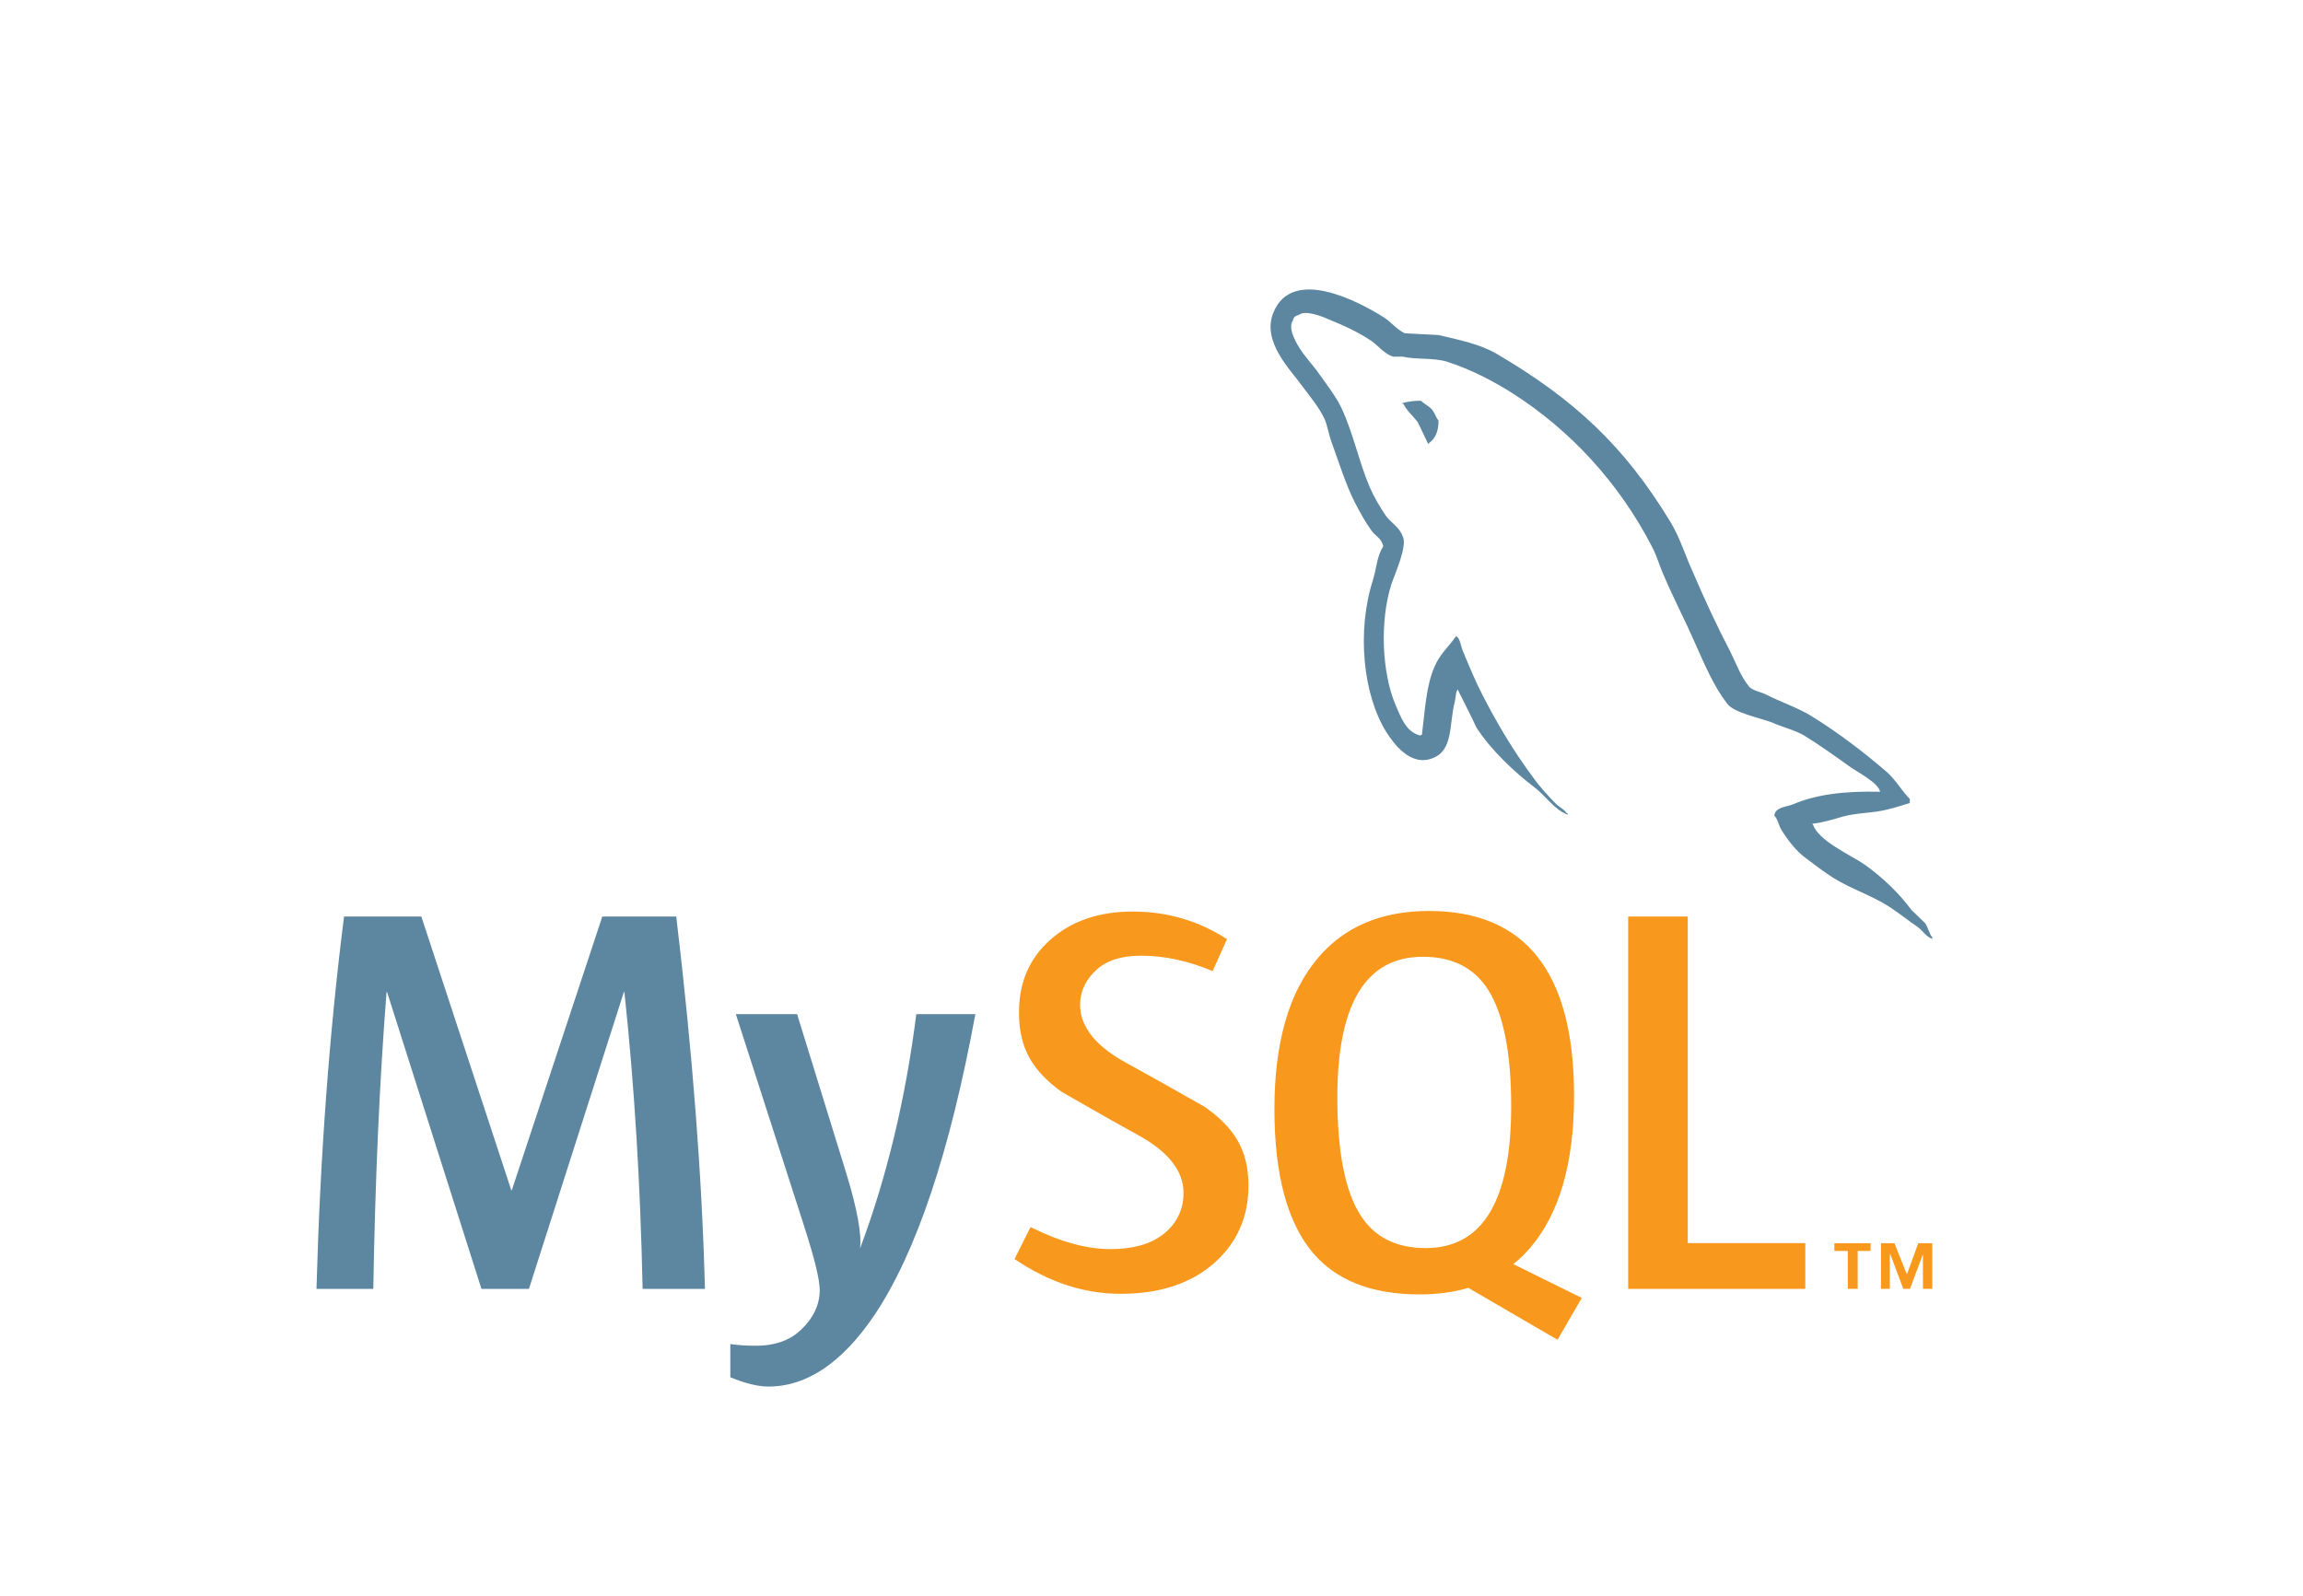
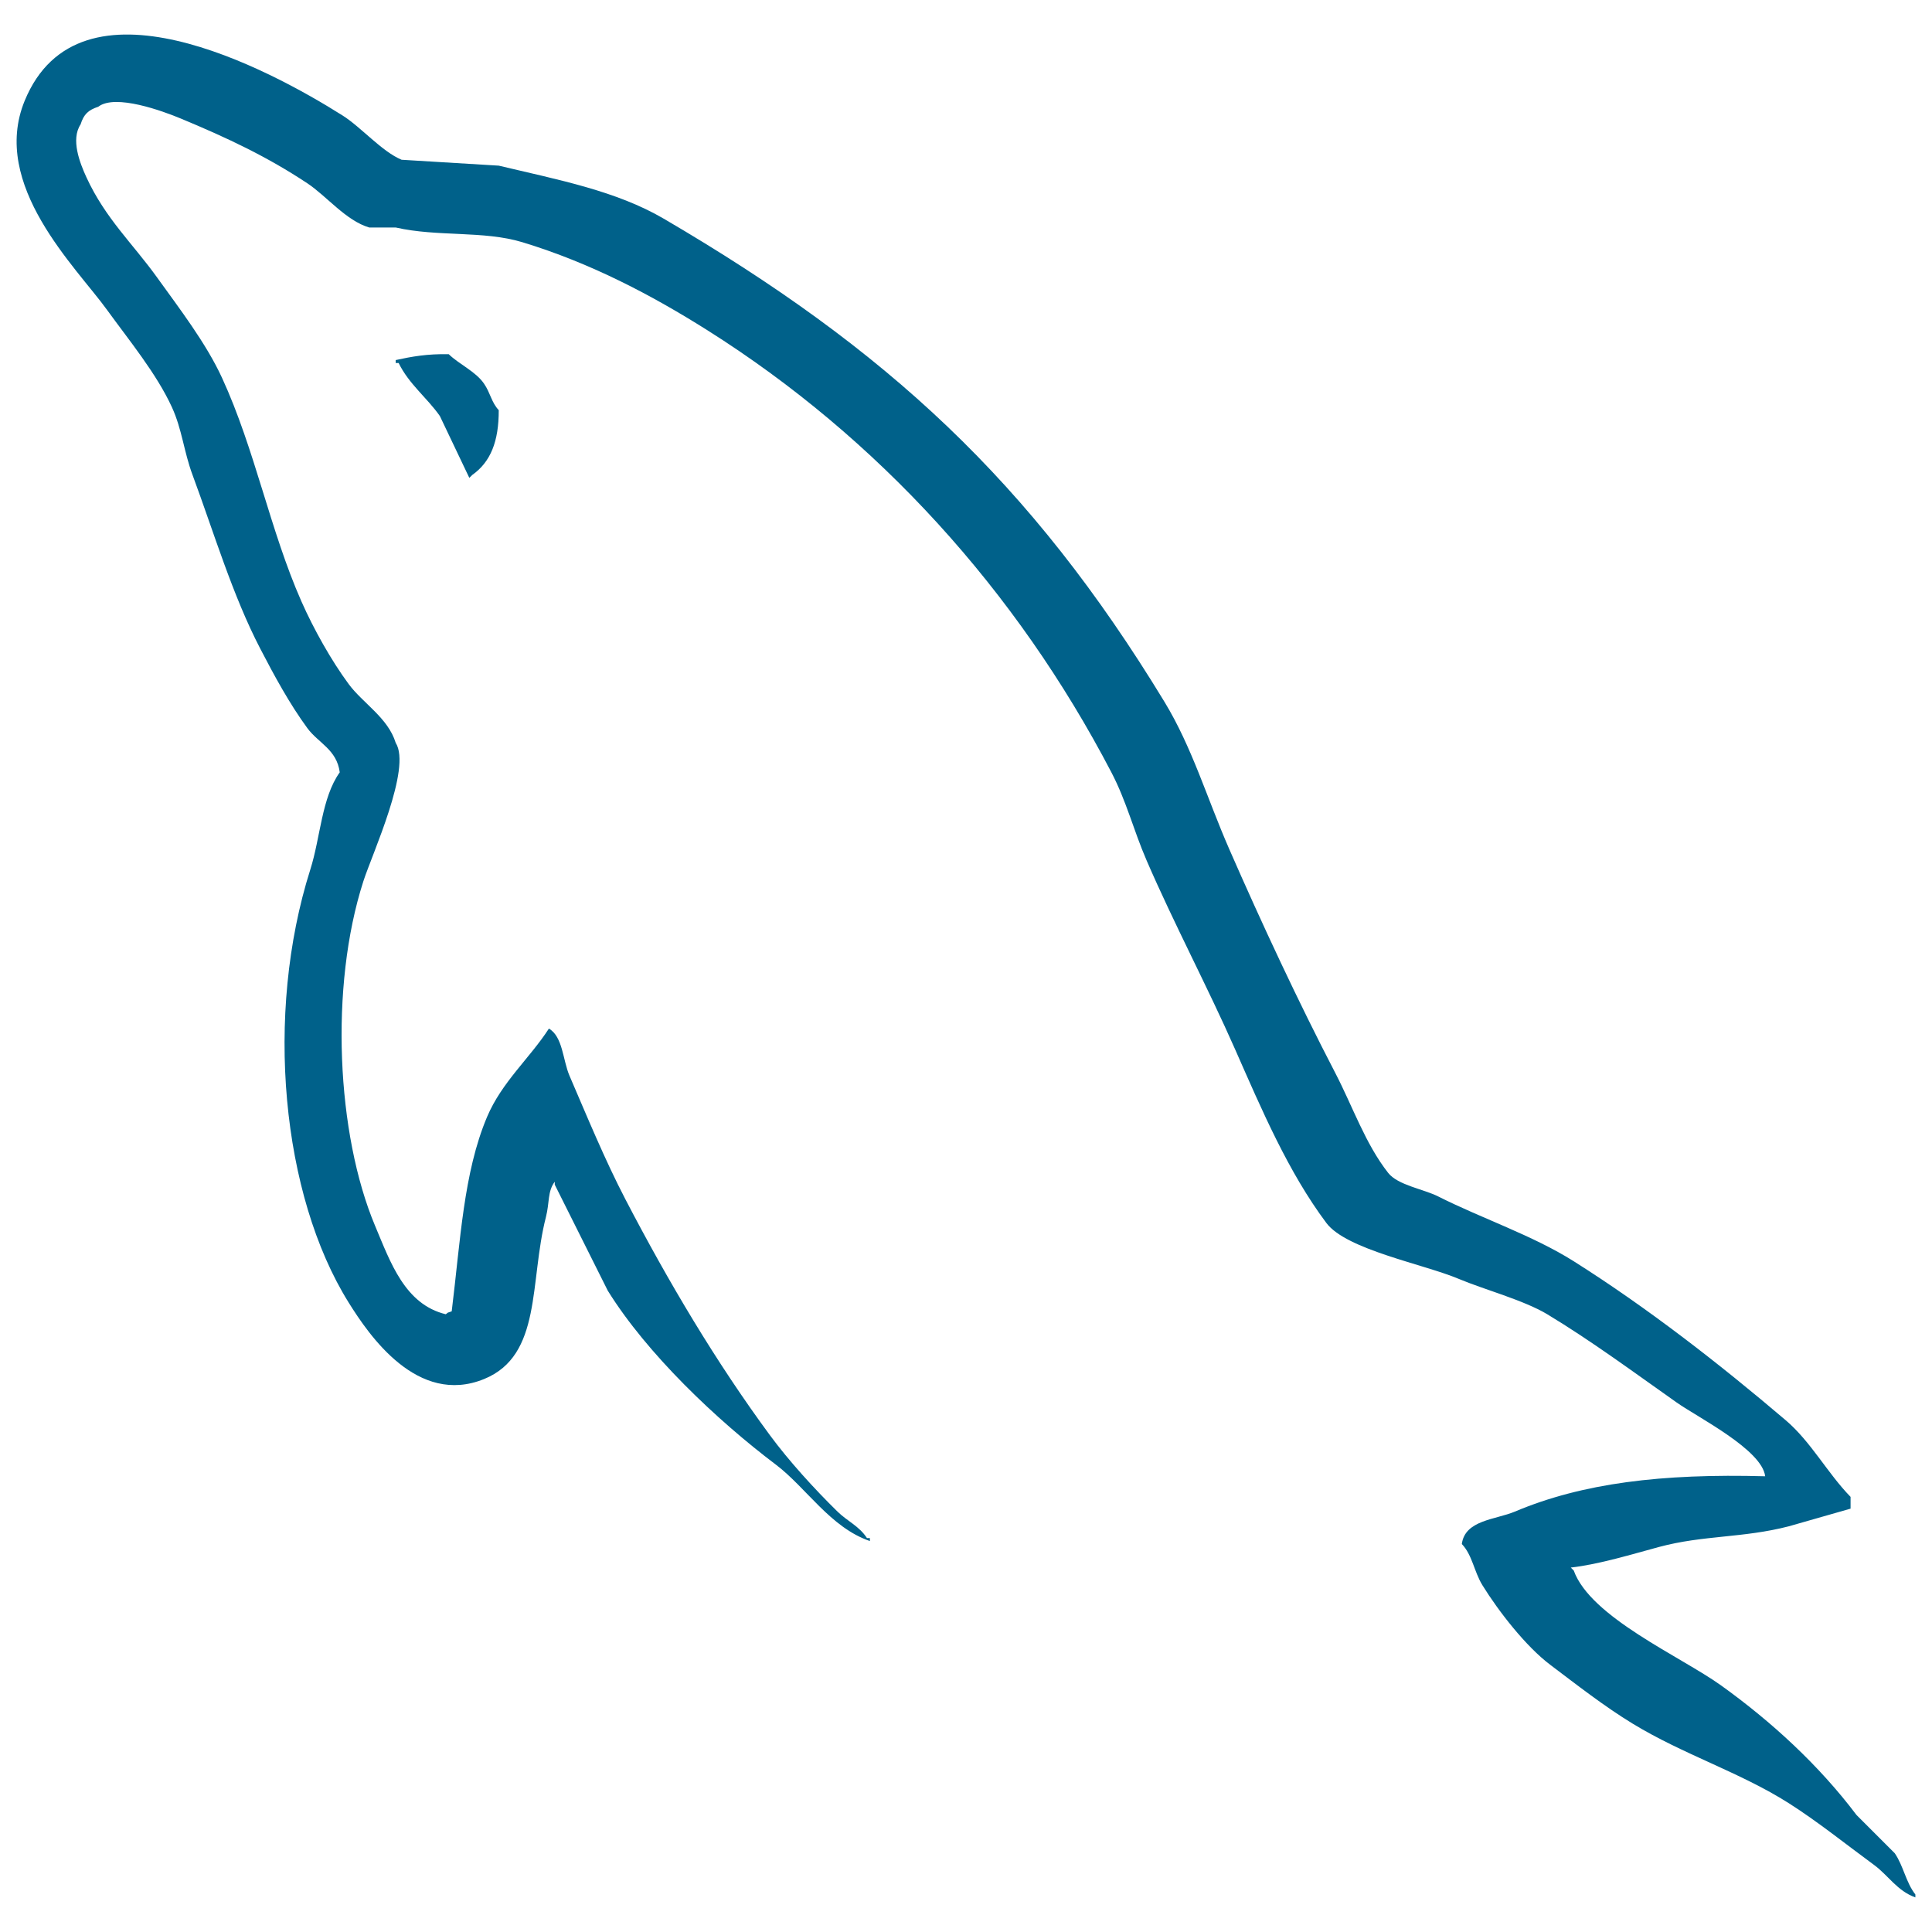
- <svg xmlns="http://www.w3.org/2000/svg" width="2500" height="1733" viewBox="-18.458 6.58 191.151 132.49">
-   <path d="M-18.458 6.58h191.151v132.49H-18.458V6.58z" fill="none" />
-   <path d="M40.054 113.583h-5.175c-.183-8.735-.687-16.947-1.511-24.642h-.046l-7.879 24.642h-3.94l-7.832-24.642h-.045c-.581 7.388-.947 15.602-1.099 24.642H7.81c.304-10.993 1.068-21.299 2.289-30.919h6.414l7.465 22.719h.046l7.511-22.719h6.137c1.344 11.268 2.138 21.575 2.382 30.919M62.497 90.771c-2.107 11.434-4.887 19.742-8.337 24.928-2.688 3.992-5.633 5.99-8.84 5.99-.855 0-1.91-.258-3.16-.77v-2.757c.611.088 1.328.138 2.152.138 1.498 0 2.702-.412 3.62-1.238 1.098-1.006 1.647-2.137 1.647-3.388 0-.858-.428-2.612-1.282-5.268L42.618 90.77h5.084l4.076 13.19c.916 2.995 1.298 5.086 1.145 6.277 2.229-5.953 3.786-12.444 4.673-19.468h4.901v.002z" fill="#5d87a1" />
-   <path d="M131.382 113.583h-14.7V82.664h4.945v27.113h9.755v3.806zM112.834 114.33l-5.684-2.805c.504-.414.986-.862 1.42-1.381 2.416-2.838 3.621-7.035 3.621-12.594 0-10.229-4.014-15.346-12.045-15.346-3.938 0-7.01 1.298-9.207 3.895-2.414 2.84-3.619 7.022-3.619 12.551 0 5.435 1.068 9.422 3.205 11.951 1.955 2.291 4.902 3.438 8.843 3.438 1.47 0 2.819-.18 4.048-.543l7.4 4.308 2.018-3.474zm-18.413-6.934c-1.252-2.014-1.878-5.248-1.878-9.707 0-7.785 2.365-11.682 7.1-11.682 2.475 0 4.289.932 5.449 2.792 1.25 2.017 1.879 5.222 1.879 9.619 0 7.849-2.367 11.774-7.099 11.774-2.476.001-4.29-.928-5.451-2.796M85.165 105.013c0 2.622-.962 4.773-2.884 6.458-1.924 1.678-4.504 2.519-7.737 2.519-3.024 0-5.956-.966-8.794-2.888l1.329-2.655c2.442 1.223 4.653 1.831 6.638 1.831 1.863 0 3.319-.413 4.375-1.232 1.055-.822 1.684-1.975 1.684-3.433 0-1.837-1.281-3.407-3.631-4.722-2.167-1.19-6.501-3.678-6.501-3.678-2.349-1.712-3.525-3.55-3.525-6.578 0-2.506.877-4.529 2.632-6.068 1.757-1.545 4.024-2.315 6.803-2.315 2.87 0 5.479.769 7.829 2.291l-1.192 2.656c-2.01-.854-3.994-1.281-5.951-1.281-1.585 0-2.809.381-3.66 1.146-.858.762-1.387 1.737-1.387 2.933 0 1.828 1.308 3.418 3.722 4.759 2.196 1.192 6.638 3.723 6.638 3.723 2.409 1.709 3.612 3.53 3.612 6.534" fill="#f8981d" />
-   <path d="M137.59 72.308c-2.99-.076-5.305.225-7.248 1.047-.561.224-1.453.224-1.531.933.303.3.338.784.601 1.198.448.747 1.229 1.752 1.942 2.276.783.6 1.569 1.194 2.393 1.717 1.453.899 3.1 1.422 4.516 2.318.825.521 1.645 1.195 2.471 1.756.406.299.666.784 1.193.971v-.114c-.264-.336-.339-.822-.598-1.196l-1.122-1.082c-1.084-1.456-2.431-2.727-3.884-3.771-1.196-.824-3.812-1.944-4.297-3.322l-.076-.076c.822-.077 1.797-.375 2.578-.604 1.271-.335 2.43-.259 3.734-.594.6-.15 1.195-.338 1.797-.523v-.337c-.676-.673-1.158-1.567-1.869-2.203-1.902-1.643-3.998-3.25-6.164-4.595-1.16-.749-2.652-1.231-3.887-1.868-.445-.225-1.195-.336-1.457-.71-.67-.822-1.047-1.904-1.533-2.877-1.08-2.053-2.129-4.331-3.061-6.502-.674-1.456-1.084-2.91-1.906-4.257-3.85-6.35-8.031-10.196-14.457-13.971-1.381-.786-3.024-1.121-4.779-1.533l-2.803-.148c-.598-.262-1.197-.973-1.719-1.309-2.132-1.344-7.621-4.257-9.189-.411-1.01 2.431 1.494 4.821 2.354 6.054.635.856 1.458 1.83 1.902 2.802.263.635.337 1.309.6 1.98.598 1.644 1.157 3.473 1.943 5.007.41.782.857 1.604 1.381 2.312.3.414.822.597.936 1.272-.521.744-.562 1.867-.861 2.801-1.344 4.221-.819 9.45 1.086 12.552.596.934 2.018 2.99 3.92 2.202 1.684-.672 1.311-2.801 1.795-4.668.111-.451.038-.747.262-1.043v.073c.521 1.045 1.047 2.052 1.53 3.1 1.159 1.829 3.177 3.735 4.858 5.002.895.676 1.604 1.832 2.725 2.245V74.1h-.074c-.227-.335-.559-.485-.857-.745-.674-.673-1.42-1.495-1.943-2.241-1.566-2.093-2.952-4.41-4.182-6.801-.602-1.16-1.121-2.428-1.606-3.586-.226-.447-.226-1.121-.601-1.346-.562.821-1.381 1.532-1.791 2.538-.711 1.609-.785 3.588-1.049 5.646l-.147.072c-1.19-.299-1.604-1.53-2.056-2.575-1.119-2.654-1.307-6.914-.336-9.976.26-.783 1.385-3.249.936-3.995-.225-.715-.973-1.122-1.383-1.685-.482-.708-1.01-1.604-1.346-2.39-.896-2.091-1.347-4.408-2.312-6.498-.451-.974-1.234-1.982-1.868-2.879-.712-1.008-1.495-1.718-2.058-2.913-.186-.411-.447-1.083-.148-1.53.073-.3.225-.412.523-.487.484-.409 1.867.111 2.352.336 1.385.56 2.543 1.083 3.699 1.867.523.375 1.084 1.085 1.755 1.272h.786c1.193.26 2.538.072 3.661.41 1.979.636 3.772 1.569 5.38 2.576 4.893 3.103 8.928 7.512 11.652 12.778.447.858.637 1.644 1.045 2.539.787 1.832 1.76 3.7 2.541 5.493.785 1.755 1.533 3.547 2.654 5.005.559.784 2.805 1.195 3.812 1.606.745.335 1.905.633 2.577 1.044 1.271.783 2.537 1.682 3.732 2.543.595.448 2.465 1.382 2.576 2.13M99.484 39.844a5.82 5.82 0 0 0-1.529.188v.075h.072c.301.597.824 1.011 1.197 1.532.301.599.562 1.193.857 1.791l.072-.074c.527-.373.789-.971.789-1.868-.227-.264-.262-.522-.451-.784-.22-.374-.705-.56-1.007-.86" fill="#5d87a1" />
-   <path d="M141.148 113.578h.774v-3.788h-1.161l-.947 2.585-1.029-2.585h-1.118v3.788h.731v-2.882h.041l1.078 2.882h.557l1.074-2.882v2.882zm-6.235 0h.819v-3.146h1.072v-.643h-3.008v.643h1.115l.002 3.146z" fill="#f8981d" />
+ <svg xmlns="http://www.w3.org/2000/svg" viewBox="0 0 128 128">
+   <path fill="#00618A" d="M116.948 97.807c-6.863-.187-12.104.452-16.585 2.341-1.273.537-3.305.552-3.513 2.147.7.733.809 1.829 1.365 2.731 1.07 1.73 2.876 4.052 4.488 5.268 1.762 1.33 3.577 2.751 5.465 3.902 3.358 2.047 7.107 3.217 10.34 5.268 1.906 1.21 3.799 2.733 5.658 4.097.92.675 1.537 1.724 2.732 2.147v-.194c-.628-.8-.79-1.898-1.366-2.733l-2.537-2.537c-2.48-3.292-5.629-6.184-8.976-8.585-2.669-1.916-8.642-4.504-9.755-7.609l-.195-.195c1.892-.214 4.107-.898 5.854-1.367 2.934-.786 5.556-.583 8.585-1.365l4.097-1.171v-.78c-1.531-1.571-2.623-3.651-4.292-5.073-4.37-3.72-9.138-7.437-14.048-10.537-2.724-1.718-6.089-2.835-8.976-4.292-.971-.491-2.677-.746-3.318-1.562-1.517-1.932-2.342-4.382-3.511-6.633-2.449-4.717-4.854-9.868-7.024-14.831-1.48-3.384-2.447-6.72-4.293-9.756-8.86-14.567-18.396-23.358-33.169-32-3.144-1.838-6.929-2.563-10.929-3.513-2.145-.129-4.292-.26-6.438-.391-1.311-.546-2.673-2.149-3.902-2.927-4.894-3.092-17.448-9.817-21.072-.975-2.289 5.581 3.421 11.025 5.462 13.854 1.434 1.982 3.269 4.207 4.293 6.438.674 1.467.79 2.938 1.367 4.489 1.417 3.822 2.652 7.98 4.487 11.511.927 1.788 1.949 3.67 3.122 5.268.718.981 1.951 1.413 2.145 2.927-1.204 1.686-1.273 4.304-1.95 6.44-3.05 9.615-1.899 21.567 2.537 28.683 1.36 2.186 4.567 6.871 8.975 5.073 3.856-1.57 2.995-6.438 4.098-10.732.249-.973.096-1.689.585-2.341v.195l3.513 7.024c2.6 4.187 7.212 8.562 11.122 11.514 2.027 1.531 3.623 4.177 6.244 5.073v-.196h-.195c-.508-.791-1.303-1.119-1.951-1.755-1.527-1.497-3.225-3.358-4.487-5.073-3.556-4.827-6.698-10.11-9.561-15.609-1.368-2.627-2.557-5.523-3.709-8.196-.444-1.03-.438-2.589-1.364-3.122-1.263 1.958-3.122 3.542-4.098 5.854-1.561 3.696-1.762 8.204-2.341 12.878-.342.122-.19.038-.391.194-2.718-.655-3.672-3.452-4.683-5.853-2.554-6.07-3.029-15.842-.781-22.829.582-1.809 3.21-7.501 2.146-9.172-.508-1.666-2.184-2.63-3.121-3.903-1.161-1.574-2.319-3.646-3.124-5.464-2.09-4.731-3.066-10.044-5.267-14.828-1.053-2.287-2.832-4.602-4.293-6.634-1.617-2.253-3.429-3.912-4.683-6.635-.446-.968-1.051-2.518-.391-3.513.21-.671.508-.951 1.171-1.17 1.132-.873 4.284.29 5.462.779 3.129 1.3 5.741 2.538 8.392 4.294 1.271.844 2.559 2.475 4.097 2.927h1.756c2.747.631 5.824.195 8.391.975 4.536 1.378 8.601 3.523 12.292 5.854 11.246 7.102 20.442 17.21 26.732 29.269 1.012 1.942 1.45 3.794 2.341 5.854 1.798 4.153 4.063 8.426 5.852 12.488 1.786 4.052 3.526 8.141 6.05 11.513 1.327 1.772 6.451 2.723 8.781 3.708 1.632.689 4.307 1.409 5.854 2.34 2.953 1.782 5.815 3.903 8.586 5.855 1.383.975 5.64 3.116 5.852 4.879zM29.729 23.466c-1.431-.027-2.443.156-3.513.389v.195h.195c.683 1.402 1.888 2.306 2.731 3.513.65 1.367 1.301 2.732 1.952 4.097l.194-.193c1.209-.853 1.762-2.214 1.755-4.294-.484-.509-.555-1.147-.975-1.755-.556-.811-1.635-1.272-2.339-1.952z" />
</svg>
